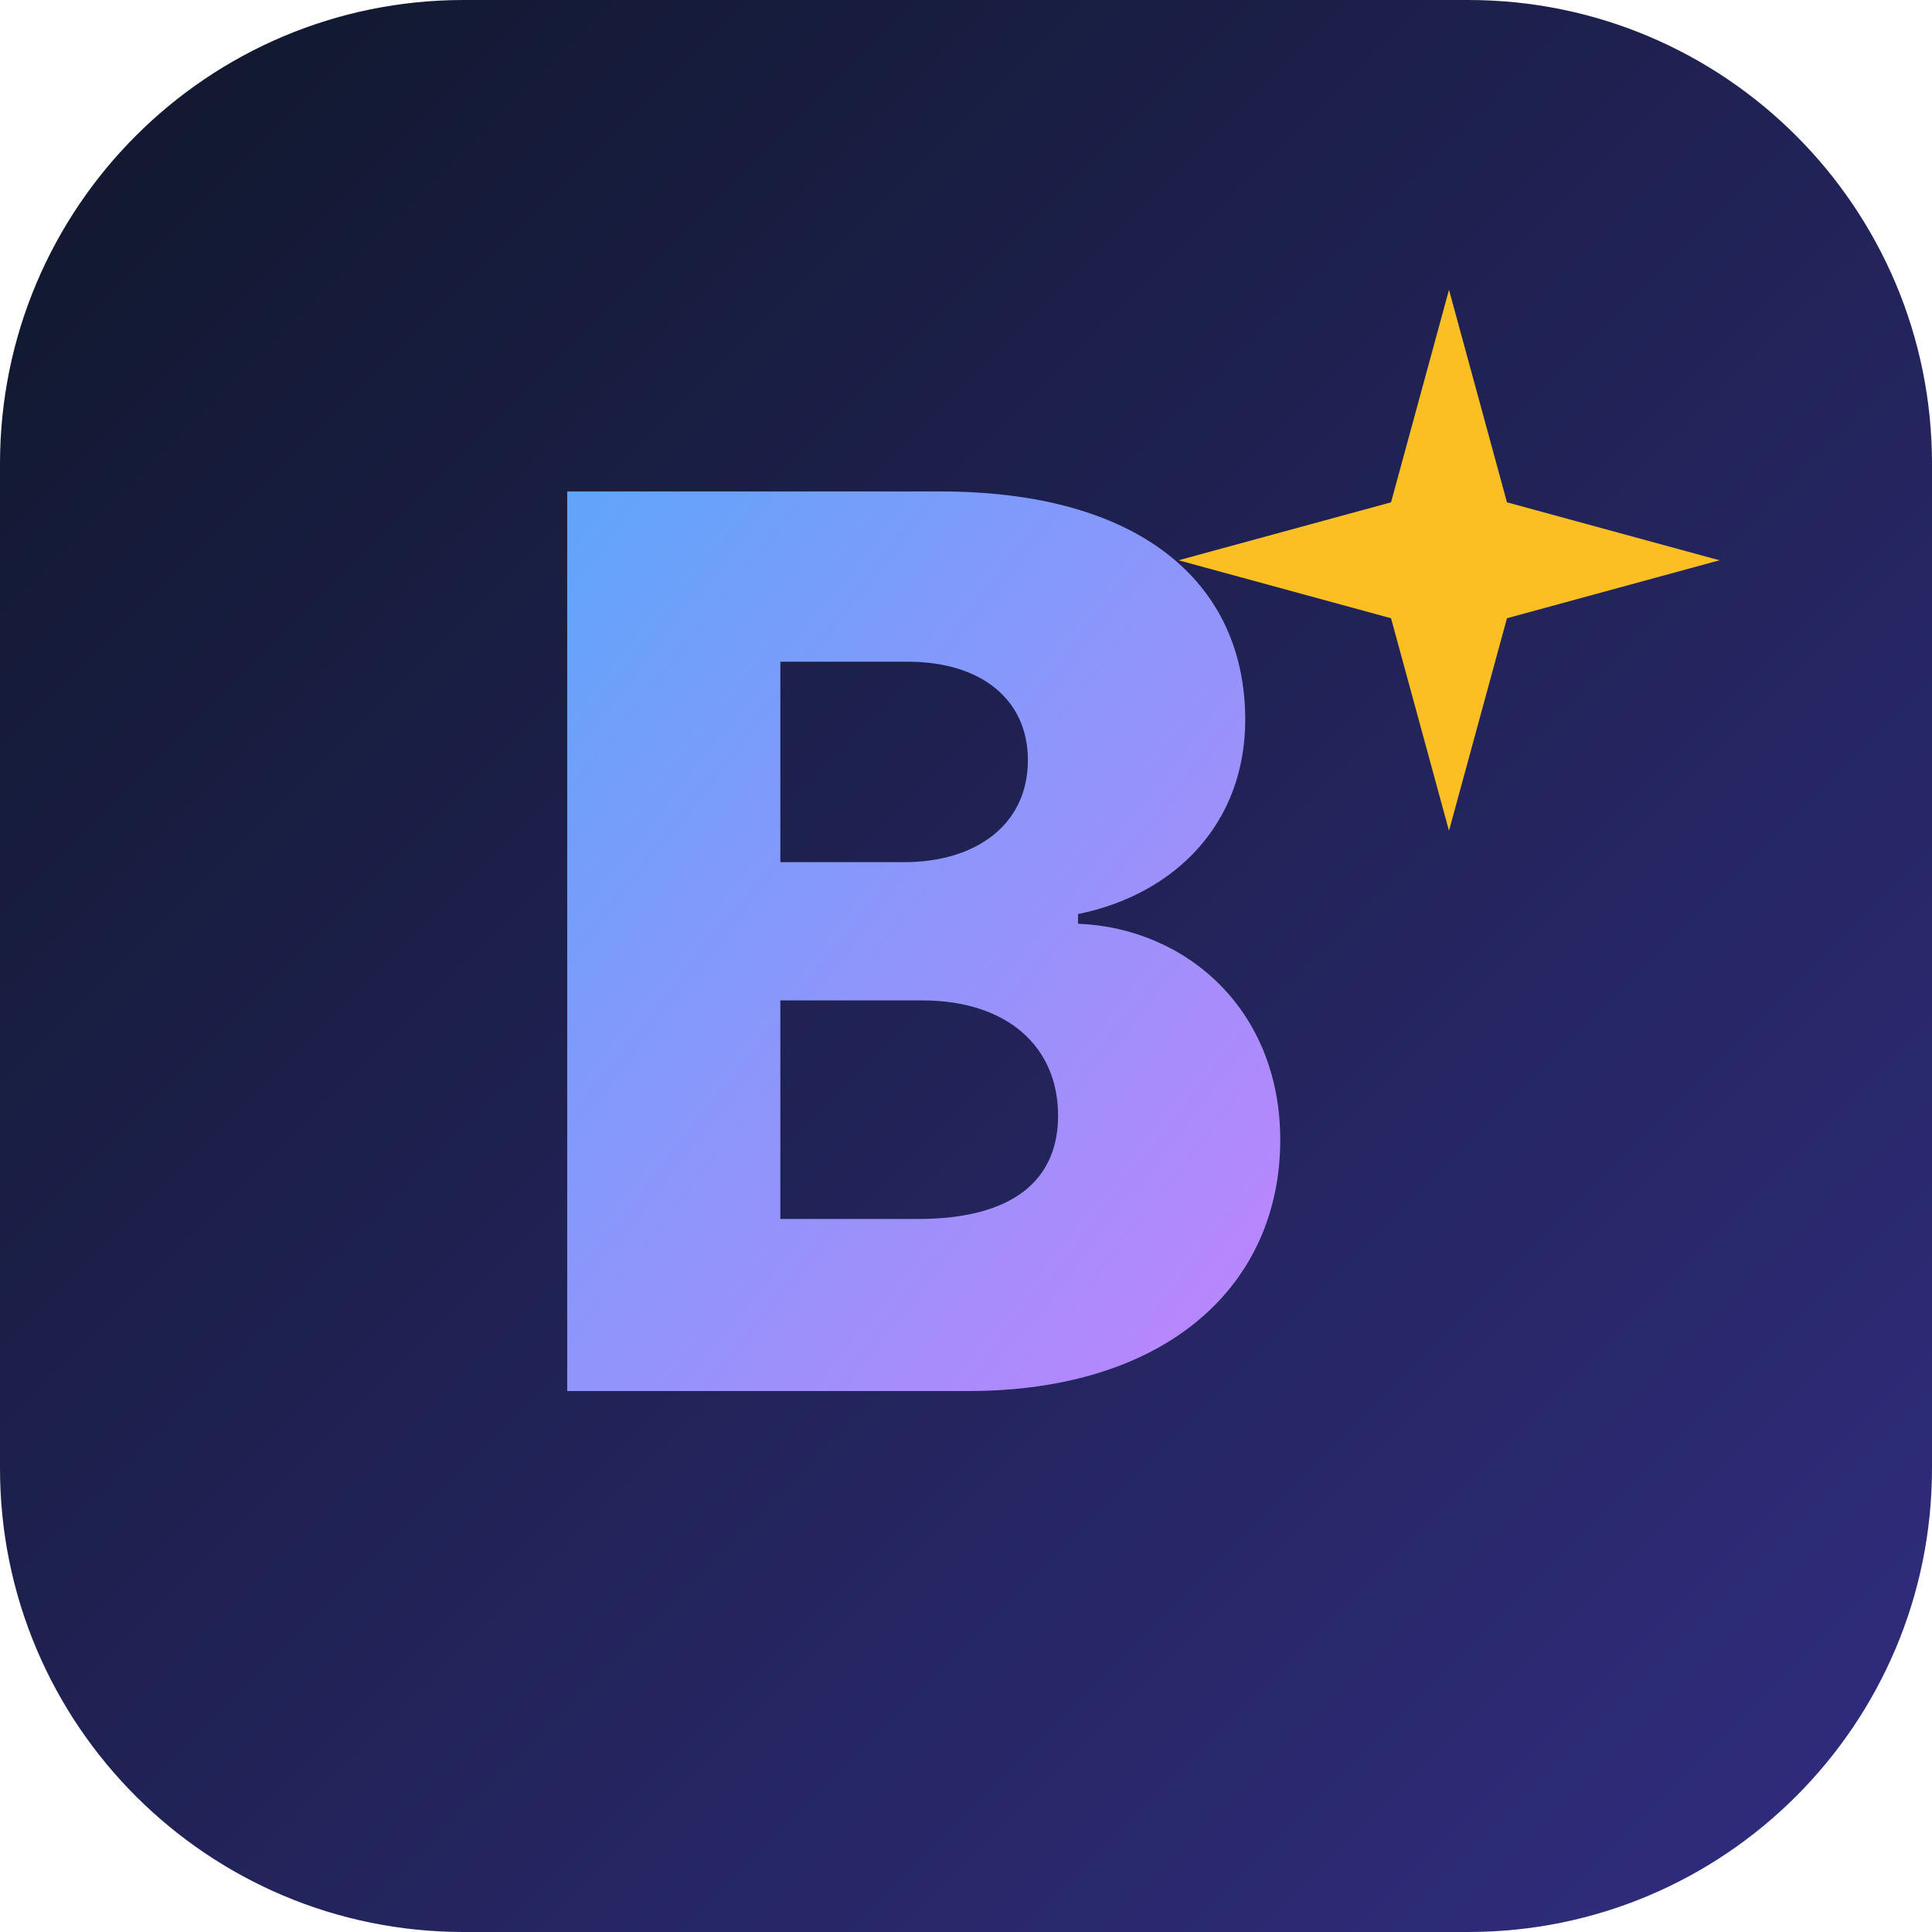
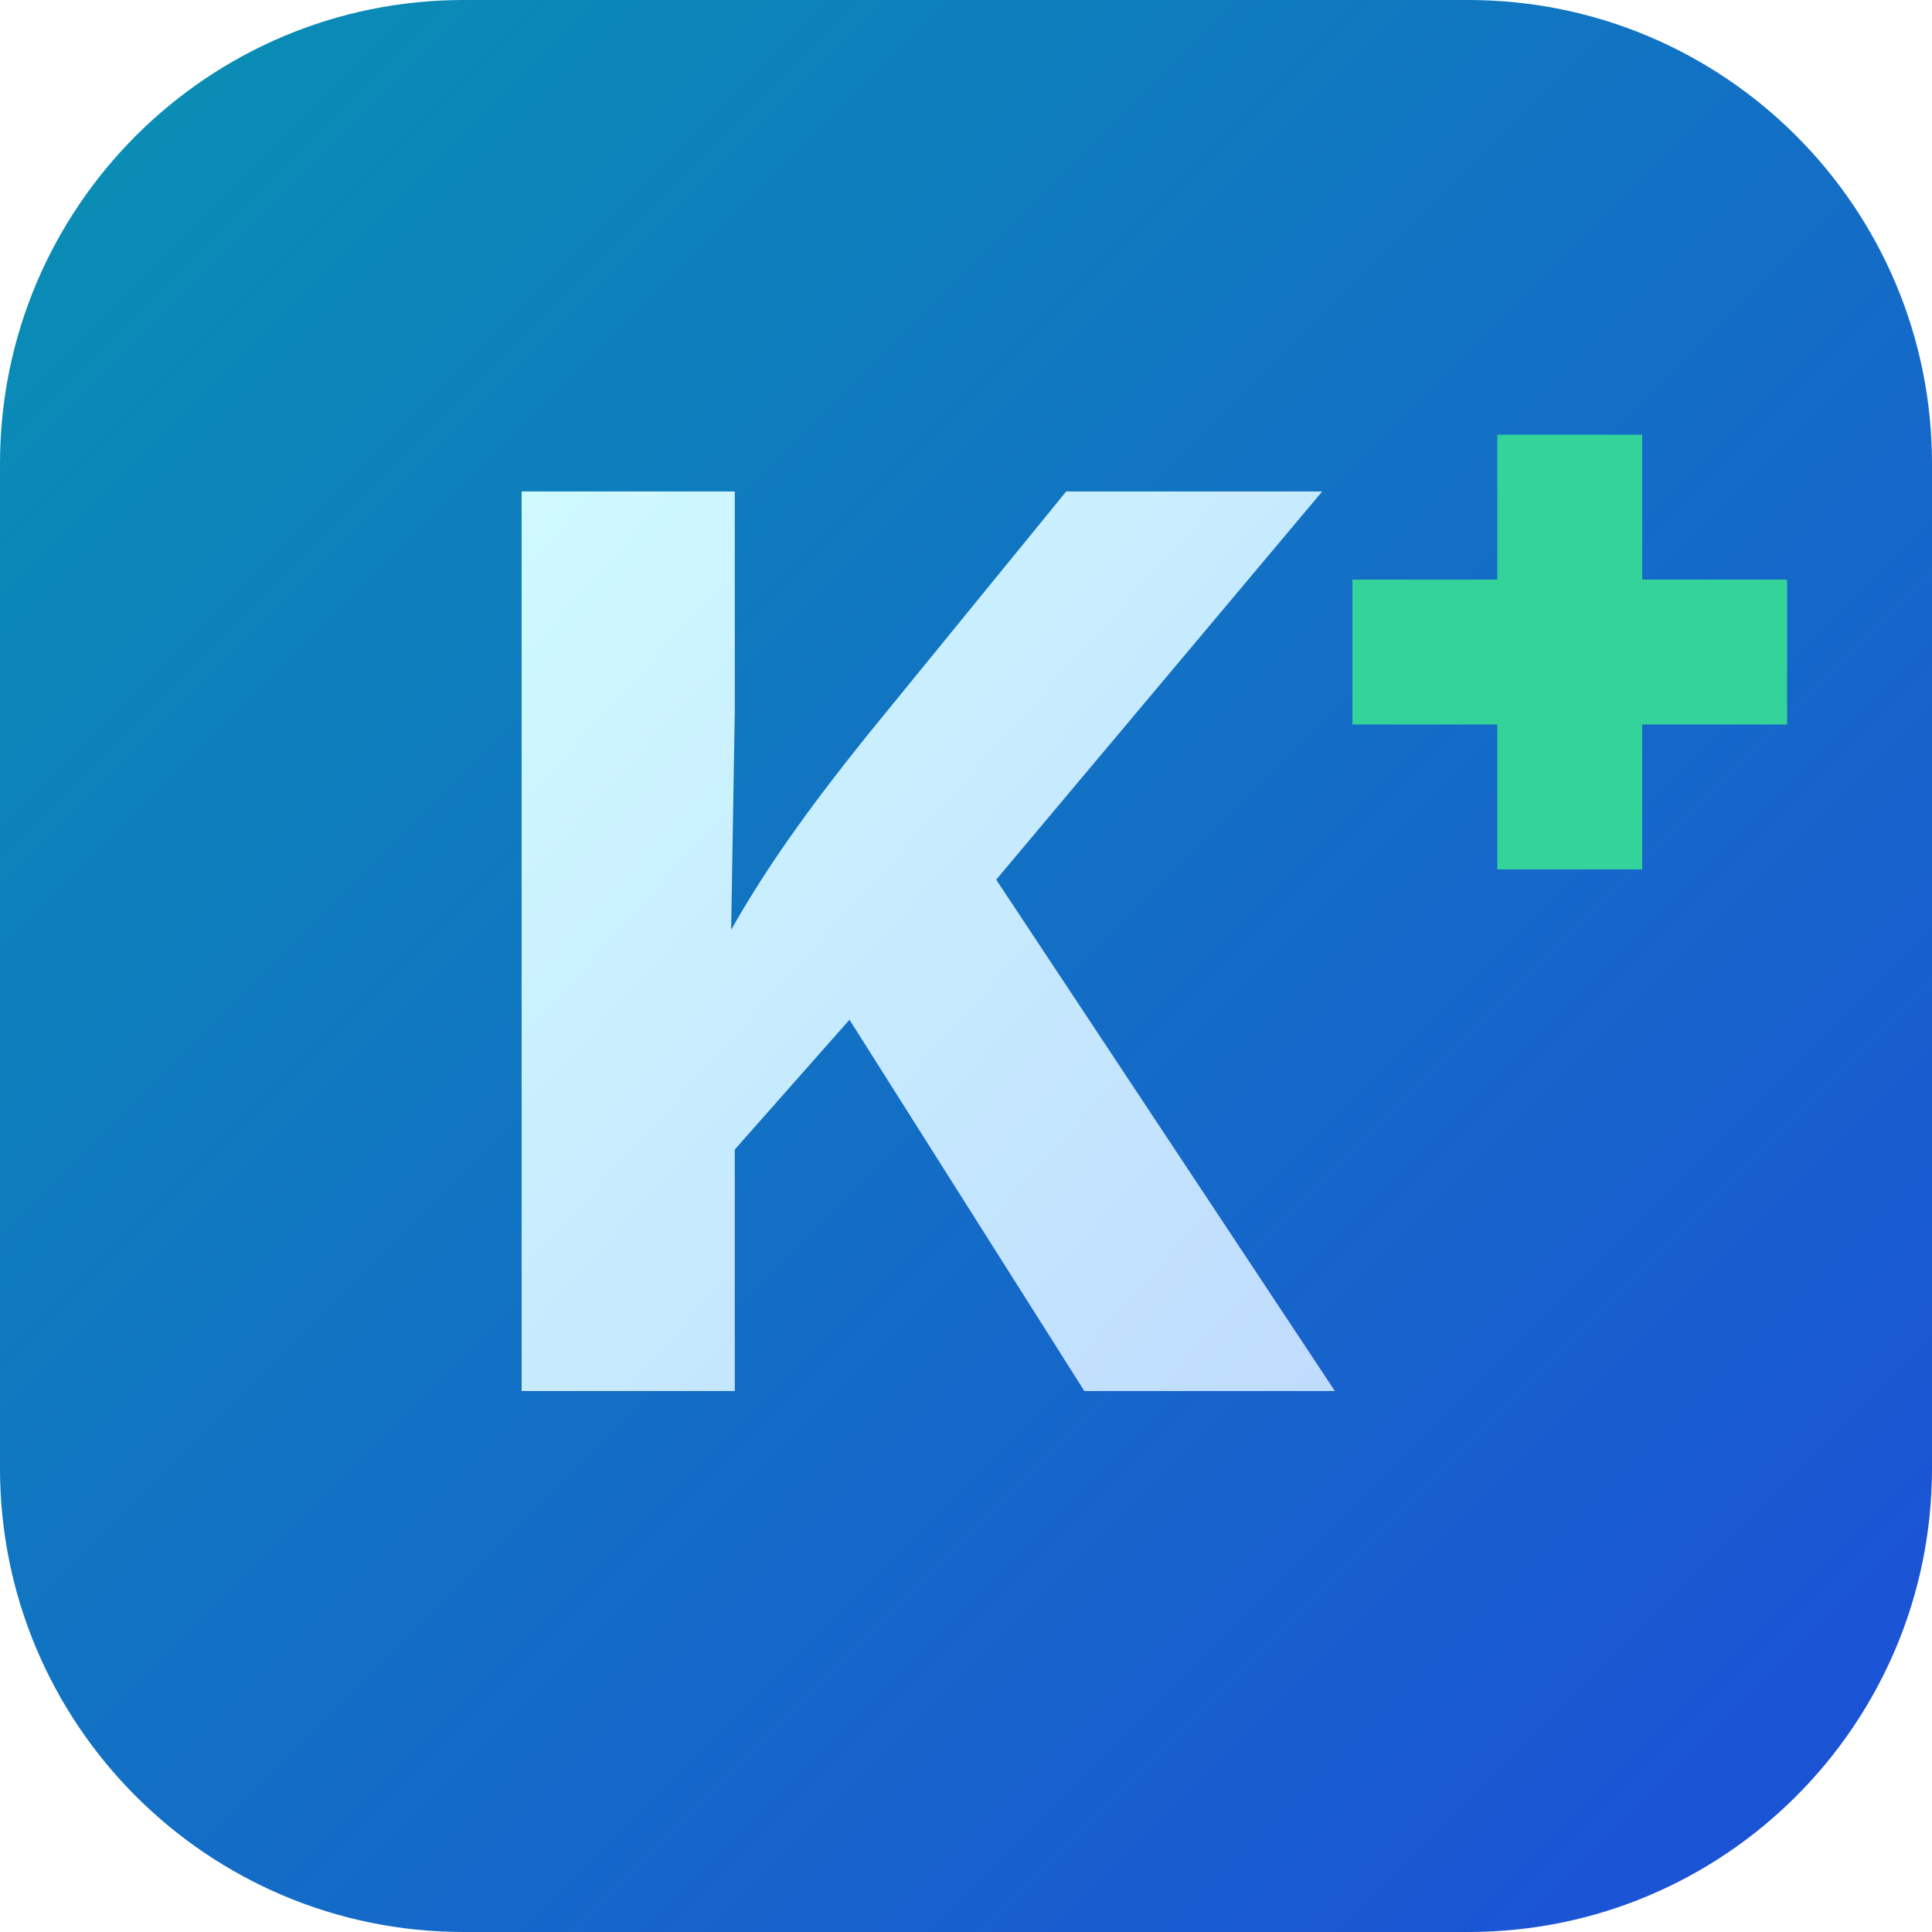
<svg xmlns="http://www.w3.org/2000/svg" viewBox="0 0 100 100">
  <defs>
-     <linearGradient id="bg" x1="0%" y1="0%" x2="100%" y2="100%">
-       <stop offset="0%" stop-color="#0f172a" />
-       <stop offset="100%" stop-color="#312e81" />
+     <linearGradient id="km-bg" x1="0%" y1="0%" x2="100%" y2="100%">
+       <stop offset="0%" stop-color="#0891b2" />
+       <stop offset="100%" stop-color="#1d4ed8" />
    </linearGradient>
-     <linearGradient id="b" x1="0%" y1="0%" x2="100%" y2="100%">
-       <stop offset="0%" stop-color="#60a5fa" />
-       <stop offset="100%" stop-color="#c084fc" />
+     <linearGradient id="km-text" x1="0%" y1="0%" x2="100%" y2="100%">
+       <stop offset="0%" stop-color="#cffafe" />
+       <stop offset="100%" stop-color="#bfdbfe" />
    </linearGradient>
  </defs>
-   <rect width="100" height="100" rx="24" fill="url(#bg)" />
-   <text x="47" y="72" font-family="'Inter', system-ui, sans-serif" font-weight="800" font-size="64" fill="url(#b)" text-anchor="middle">B</text>
-   <path d="M 75 15 L 78 26 L 89 29 L 78 32 L 75 43 L 72 32 L 61 29 L 72 26 Z" fill="#fbbf24" />
+   <rect width="100" height="100" rx="24" fill="url(#km-bg)" />
+   <text x="47" y="72" font-family="'Inter', system-ui, sans-serif" font-weight="800" font-size="64" fill="url(#km-text)" text-anchor="middle">K</text>
+   <path d="M 77.5 22.5 L 85 22.5 L 85 30 L 92.5 30 L 92.5 37.5 L 85 37.5 L 85 45 L 77.5 45 L 77.5 37.5 L 70 37.5 L 70 30 L 77.5 30 Z" fill="#34d399" />
</svg>
